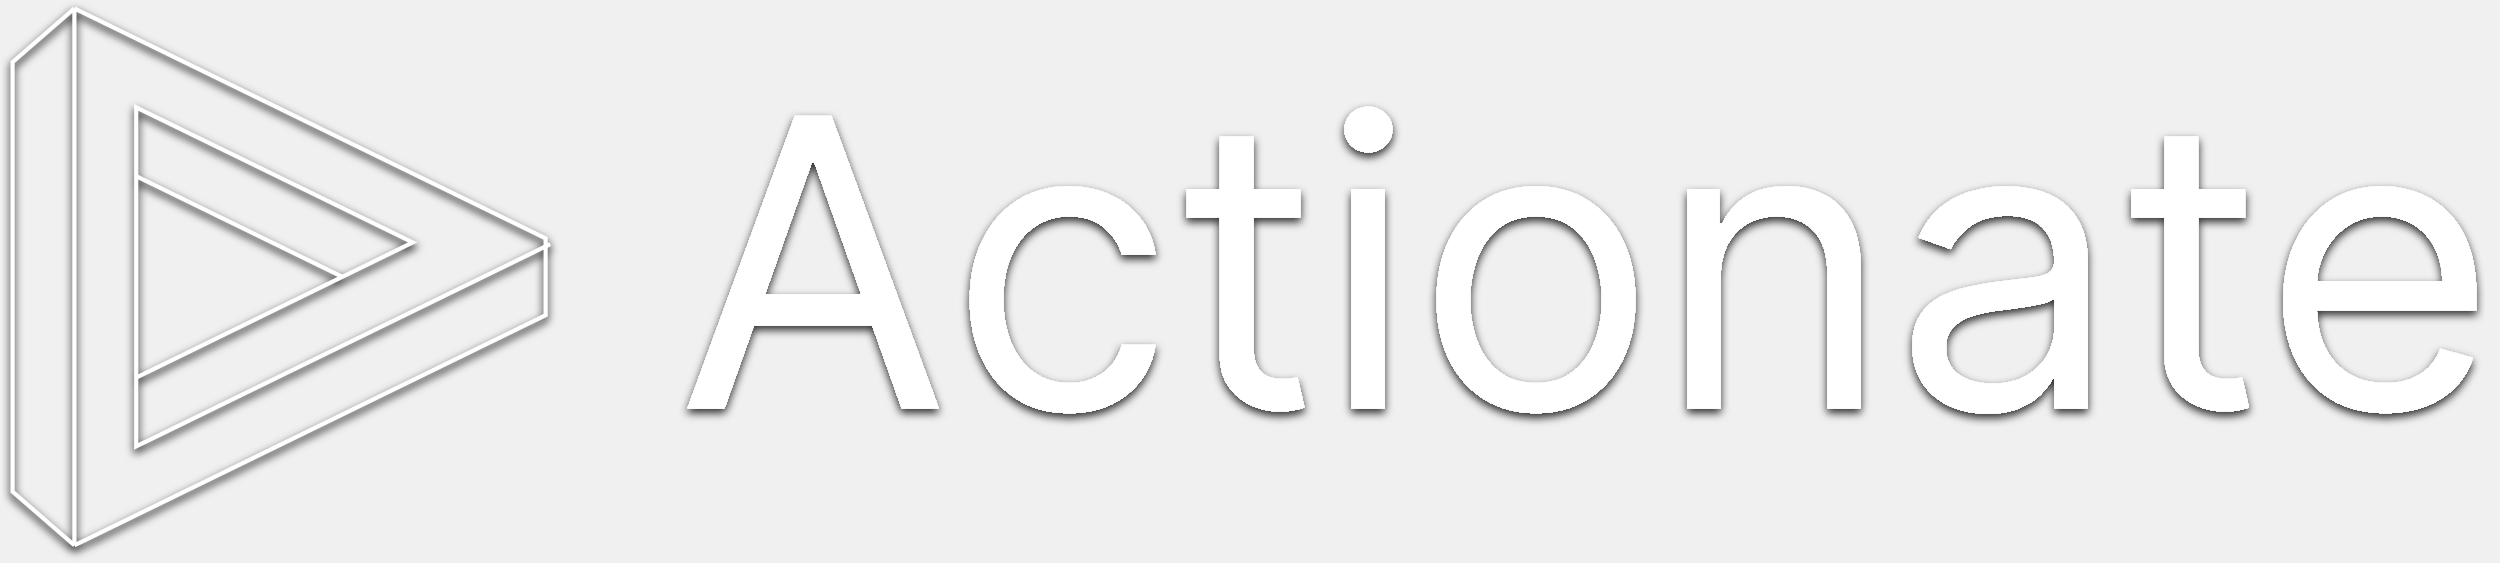
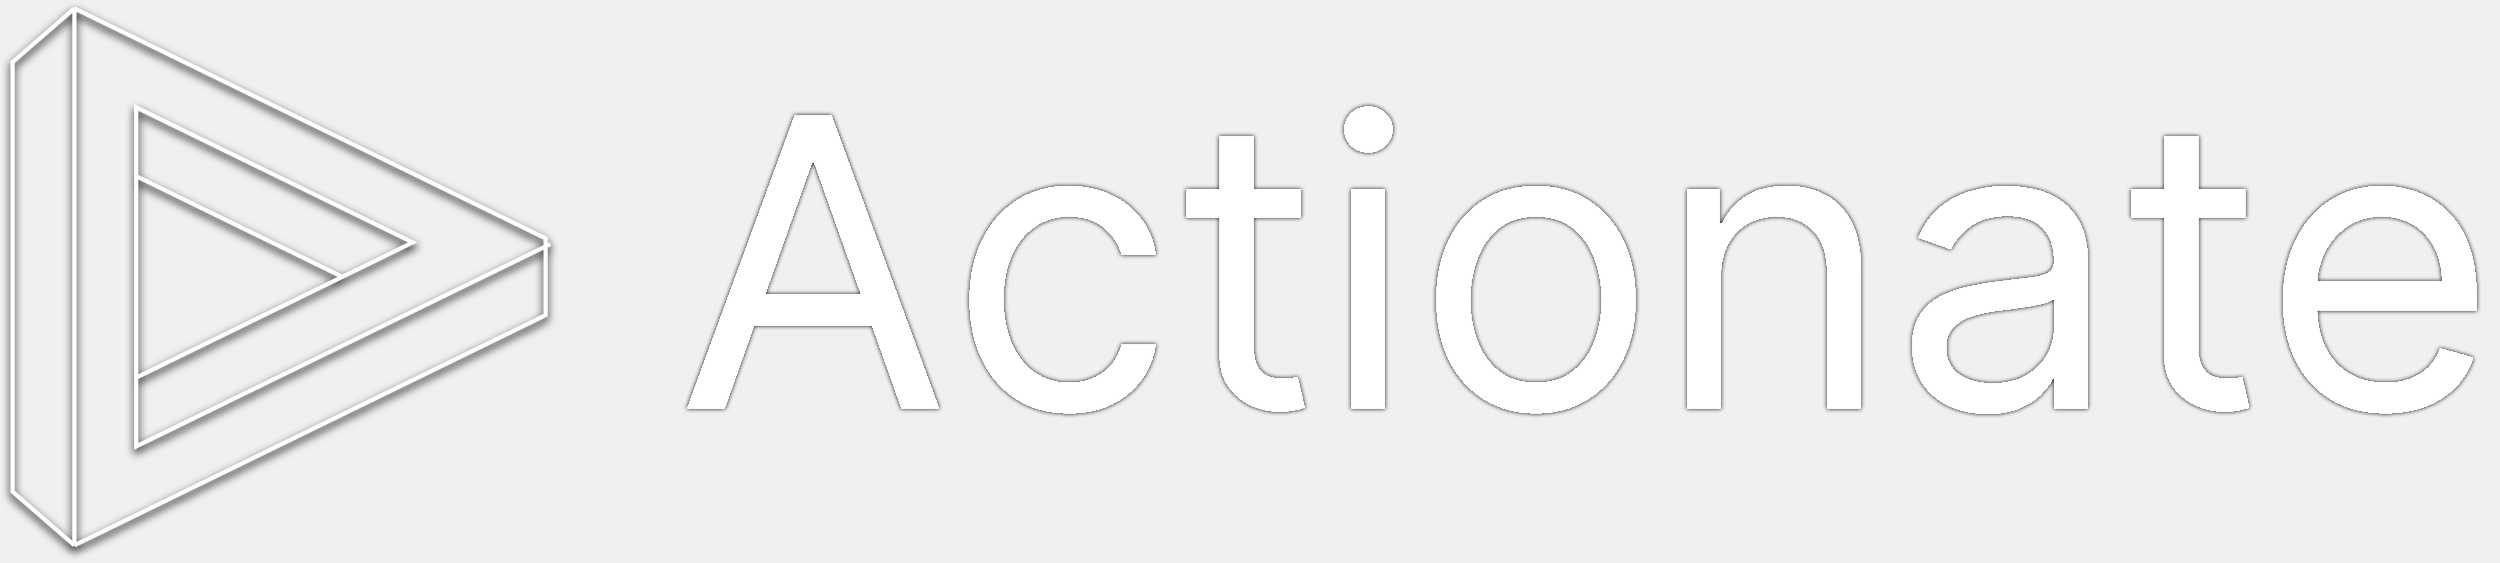
<svg xmlns="http://www.w3.org/2000/svg" width="596" height="134" viewBox="0 0 596 134" fill="none">
  <g filter="url(#filter0_d_3413_7344)">
    <path d="M172.707 97.417H163.843L189.479 27.599H198.207L223.843 97.417H214.979L194.116 38.645H193.57L172.707 97.417ZM175.979 70.145H211.707V77.645H175.979V70.145ZM254.9 98.508C249.991 98.508 245.763 97.349 242.218 95.031C238.673 92.713 235.945 89.52 234.036 85.451C232.127 81.383 231.173 76.736 231.173 71.508C231.173 66.19 232.15 61.497 234.104 57.429C236.082 53.338 238.832 50.145 242.354 47.849C245.9 45.531 250.036 44.372 254.763 44.372C258.445 44.372 261.763 45.054 264.718 46.417C267.673 47.781 270.093 49.69 271.979 52.145C273.866 54.599 275.036 57.463 275.491 60.736H267.445C266.832 58.349 265.468 56.236 263.354 54.395C261.263 52.531 258.445 51.599 254.9 51.599C251.763 51.599 249.013 52.417 246.65 54.054C244.309 55.667 242.479 57.951 241.161 60.906C239.866 63.838 239.218 67.281 239.218 71.236C239.218 75.281 239.854 78.804 241.127 81.804C242.423 84.804 244.241 87.133 246.582 88.792C248.945 90.451 251.718 91.281 254.9 91.281C256.991 91.281 258.888 90.917 260.593 90.19C262.298 89.463 263.741 88.417 264.923 87.054C266.104 85.69 266.945 84.054 267.445 82.145H275.491C275.036 85.236 273.911 88.02 272.116 90.497C270.343 92.951 267.991 94.906 265.059 96.361C262.15 97.792 258.763 98.508 254.9 98.508ZM310.025 45.054V51.872H282.888V45.054H310.025ZM290.798 32.508H298.843V82.417C298.843 84.69 299.173 86.395 299.832 87.531C300.513 88.645 301.377 89.395 302.423 89.781C303.491 90.145 304.616 90.326 305.798 90.326C306.684 90.326 307.411 90.281 307.979 90.19C308.548 90.076 309.002 89.986 309.343 89.917L310.979 97.145C310.434 97.349 309.673 97.554 308.695 97.758C307.718 97.986 306.479 98.099 304.979 98.099C302.707 98.099 300.479 97.611 298.298 96.633C296.138 95.656 294.343 94.167 292.911 92.167C291.502 90.167 290.798 87.645 290.798 84.599V32.508ZM322.127 97.417V45.054H330.173V97.417H322.127ZM326.218 36.327C324.65 36.327 323.298 35.792 322.161 34.724C321.048 33.656 320.491 32.372 320.491 30.872C320.491 29.372 321.048 28.088 322.161 27.02C323.298 25.951 324.65 25.417 326.218 25.417C327.786 25.417 329.127 25.951 330.241 27.02C331.377 28.088 331.945 29.372 331.945 30.872C331.945 32.372 331.377 33.656 330.241 34.724C329.127 35.792 327.786 36.327 326.218 36.327ZM366.181 98.508C361.454 98.508 357.306 97.383 353.738 95.133C350.192 92.883 347.42 89.736 345.42 85.69C343.442 81.645 342.454 76.917 342.454 71.508C342.454 66.054 343.442 61.292 345.42 57.224C347.42 53.156 350.192 49.997 353.738 47.747C357.306 45.497 361.454 44.372 366.181 44.372C370.908 44.372 375.045 45.497 378.59 47.747C382.158 49.997 384.931 53.156 386.908 57.224C388.908 61.292 389.908 66.054 389.908 71.508C389.908 76.917 388.908 81.645 386.908 85.69C384.931 89.736 382.158 92.883 378.59 95.133C375.045 97.383 370.908 98.508 366.181 98.508ZM366.181 91.281C369.772 91.281 372.726 90.361 375.045 88.52C377.363 86.679 379.079 84.258 380.192 81.258C381.306 78.258 381.863 75.008 381.863 71.508C381.863 68.008 381.306 64.747 380.192 61.724C379.079 58.701 377.363 56.258 375.045 54.395C372.726 52.531 369.772 51.599 366.181 51.599C362.59 51.599 359.636 52.531 357.317 54.395C354.999 56.258 353.283 58.701 352.17 61.724C351.056 64.747 350.499 68.008 350.499 71.508C350.499 75.008 351.056 78.258 352.17 81.258C353.283 84.258 354.999 86.679 357.317 88.52C359.636 90.361 362.59 91.281 366.181 91.281ZM410.235 65.917V97.417H402.19V45.054H409.962V53.236H410.644C411.871 50.576 413.735 48.44 416.235 46.827C418.735 45.19 421.962 44.372 425.917 44.372C429.462 44.372 432.565 45.099 435.224 46.554C437.883 47.986 439.951 50.167 441.428 53.099C442.905 56.008 443.644 59.69 443.644 64.145V97.417H435.599V64.69C435.599 60.576 434.53 57.372 432.394 55.076C430.258 52.758 427.326 51.599 423.599 51.599C421.03 51.599 418.735 52.156 416.712 53.27C414.712 54.383 413.133 56.008 411.974 58.145C410.815 60.281 410.235 62.872 410.235 65.917ZM473.755 98.645C470.437 98.645 467.425 98.02 464.721 96.77C462.016 95.497 459.869 93.667 458.278 91.281C456.687 88.872 455.891 85.963 455.891 82.554C455.891 79.554 456.482 77.122 457.664 75.258C458.846 73.372 460.425 71.895 462.403 70.826C464.38 69.758 466.562 68.963 468.948 68.44C471.357 67.895 473.778 67.463 476.209 67.145C479.391 66.736 481.971 66.429 483.948 66.224C485.948 65.997 487.403 65.622 488.312 65.099C489.244 64.576 489.709 63.667 489.709 62.372V62.099C489.709 58.736 488.789 56.122 486.948 54.258C485.13 52.395 482.369 51.463 478.664 51.463C474.823 51.463 471.812 52.304 469.63 53.986C467.448 55.667 465.914 57.463 465.028 59.372L457.391 56.645C458.755 53.463 460.573 50.986 462.846 49.213C465.141 47.417 467.641 46.167 470.346 45.463C473.073 44.736 475.755 44.372 478.391 44.372C480.073 44.372 482.005 44.576 484.187 44.986C486.391 45.372 488.516 46.179 490.562 47.406C492.63 48.633 494.346 50.486 495.709 52.963C497.073 55.44 497.755 58.758 497.755 62.917V97.417H489.709V90.326H489.3C488.755 91.463 487.846 92.679 486.573 93.974C485.3 95.27 483.607 96.372 481.494 97.281C479.38 98.19 476.8 98.645 473.755 98.645ZM474.982 91.417C478.164 91.417 480.846 90.792 483.028 89.542C485.232 88.292 486.891 86.679 488.005 84.701C489.141 82.724 489.709 80.645 489.709 78.463V71.099C489.369 71.508 488.619 71.883 487.459 72.224C486.323 72.542 485.005 72.826 483.505 73.076C482.028 73.304 480.584 73.508 479.175 73.69C477.789 73.849 476.664 73.986 475.8 74.099C473.709 74.372 471.755 74.815 469.937 75.429C468.141 76.02 466.687 76.917 465.573 78.122C464.482 79.304 463.937 80.917 463.937 82.963C463.937 85.758 464.971 87.872 467.039 89.304C469.13 90.713 471.778 91.417 474.982 91.417ZM535.212 45.054V51.872H508.076V45.054H535.212ZM515.985 32.508H524.03V82.417C524.03 84.69 524.36 86.395 525.019 87.531C525.701 88.645 526.565 89.395 527.61 89.781C528.678 90.145 529.803 90.326 530.985 90.326C531.871 90.326 532.599 90.281 533.167 90.19C533.735 90.076 534.19 89.986 534.53 89.917L536.167 97.145C535.621 97.349 534.86 97.554 533.883 97.758C532.905 97.986 531.667 98.099 530.167 98.099C527.894 98.099 525.667 97.611 523.485 96.633C521.326 95.656 519.53 94.167 518.099 92.167C516.69 90.167 515.985 87.645 515.985 84.599V32.508ZM568.707 98.508C563.661 98.508 559.309 97.395 555.65 95.167C552.013 92.917 549.207 89.781 547.229 85.758C545.275 81.713 544.298 77.008 544.298 71.645C544.298 66.281 545.275 61.554 547.229 57.463C549.207 53.349 551.957 50.145 555.479 47.849C559.025 45.531 563.161 44.372 567.888 44.372C570.616 44.372 573.309 44.826 575.968 45.736C578.627 46.645 581.048 48.122 583.229 50.167C585.411 52.19 587.15 54.872 588.445 58.213C589.741 61.554 590.388 65.667 590.388 70.554V73.963H550.025V67.008H582.207C582.207 64.054 581.616 61.417 580.434 59.099C579.275 56.781 577.616 54.951 575.457 53.611C573.32 52.27 570.798 51.599 567.888 51.599C564.684 51.599 561.911 52.395 559.57 53.986C557.252 55.554 555.468 57.599 554.218 60.122C552.968 62.645 552.343 65.349 552.343 68.236V72.872C552.343 76.826 553.025 80.179 554.388 82.929C555.775 85.656 557.695 87.736 560.15 89.167C562.604 90.576 565.457 91.281 568.707 91.281C570.82 91.281 572.729 90.986 574.434 90.395C576.161 89.781 577.65 88.872 578.9 87.667C580.15 86.44 581.116 84.917 581.798 83.099L589.57 85.281C588.752 87.917 587.377 90.236 585.445 92.236C583.513 94.213 581.127 95.758 578.286 96.872C575.445 97.963 572.252 98.508 568.707 98.508Z" fill="white" />
  </g>
  <g filter="url(#filter1_d_3413_7344)">
    <path d="M131.184 58.191L32.468 106.408V90.016M32.468 90.016L98.396 57.786L32.468 25.593V57.343V90.016Z" stroke="white" />
    <path d="M17.734 2V130M17.734 2L3 14.8V117.2L17.734 130M17.734 2L130.079 56.828V75.135L17.734 130" stroke="white" />
    <path d="M32.338 41.928L81.777 66.072" stroke="white" />
  </g>
  <defs>
-     <filter id="filter0_d_3413_7344" x="161.843" y="24.417" width="430.545" height="77.227" filterUnits="userSpaceOnUse" color-interpolation-filters="sRGB">
+     <filter id="filter0_d_3413_7344" x="162.843" y="24.417" width="428.545" height="75.227" filterUnits="userSpaceOnUse" color-interpolation-filters="sRGB">
      <feFlood flood-opacity="0" result="BackgroundImageFix" />
      <feColorMatrix in="SourceAlpha" type="matrix" values="0 0 0 0 0 0 0 0 0 0 0 0 0 0 0 0 0 0 127 0" result="hardAlpha" />
-       <feOffset dy="1" />
-       <feGaussianBlur stdDeviation="1" />
+       <feOffset />
+       <feGaussianBlur stdDeviation="0.5" />
      <feComposite in2="hardAlpha" operator="out" />
-       <feColorMatrix type="matrix" values="0 0 0 0 0 0 0 0 0 0 0 0 0 0 0 0 0 0 0.8 0" />
+       <feColorMatrix type="matrix" values="0 0 0 0 0 0 0 0 0 0 0 0 0 0 0 0 0 0 0.9 0" />
      <feBlend mode="normal" in2="BackgroundImageFix" result="effect1_dropShadow_3413_7344" />
      <feBlend mode="normal" in="SourceGraphic" in2="effect1_dropShadow_3413_7344" result="shape" />
    </filter>
    <filter id="filter1_d_3413_7344" x="0.5" y="0.406" width="132.904" height="133.189" filterUnits="userSpaceOnUse" color-interpolation-filters="sRGB">
      <feFlood flood-opacity="0" result="BackgroundImageFix" />
      <feColorMatrix in="SourceAlpha" type="matrix" values="0 0 0 0 0 0 0 0 0 0 0 0 0 0 0 0 0 0 127 0" result="hardAlpha" />
      <feOffset dy="1" />
      <feGaussianBlur stdDeviation="1" />
      <feColorMatrix type="matrix" values="0 0 0 0 0 0 0 0 0 0 0 0 0 0 0 0 0 0 0.8 0" />
      <feBlend mode="normal" in2="BackgroundImageFix" result="effect1_dropShadow_3413_7344" />
      <feBlend mode="normal" in="SourceGraphic" in2="effect1_dropShadow_3413_7344" result="shape" />
    </filter>
  </defs>
</svg>
